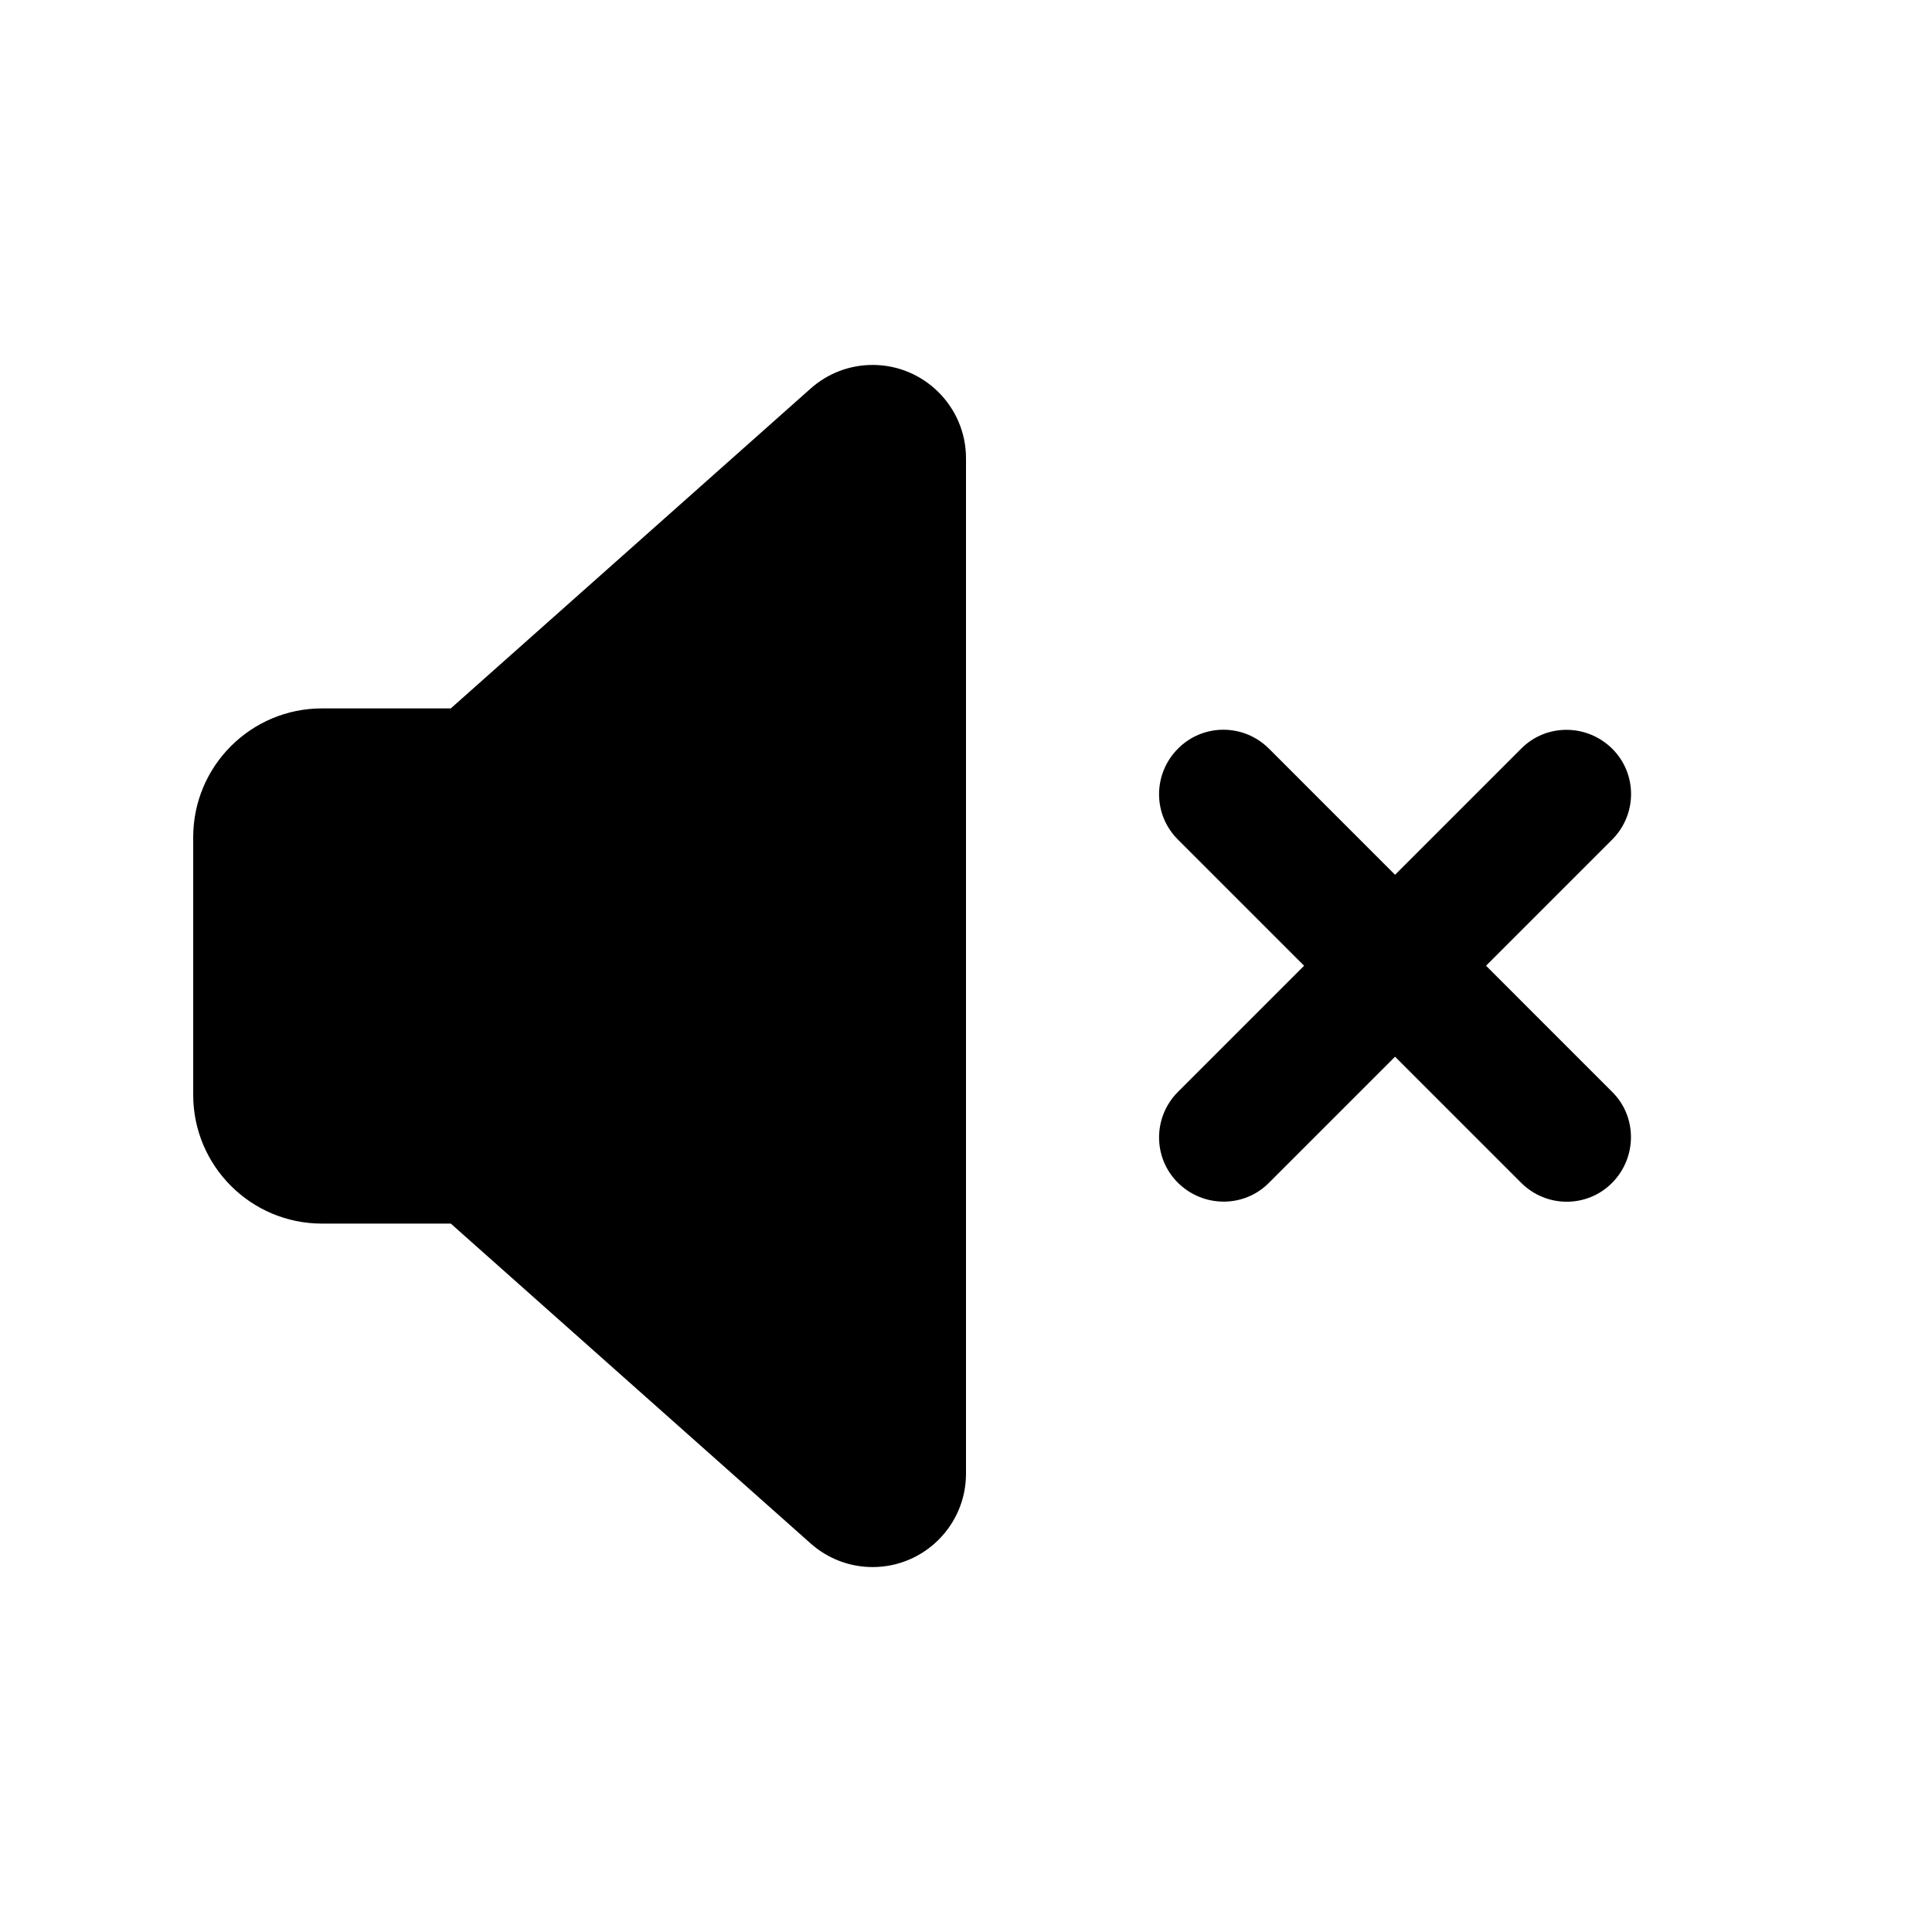
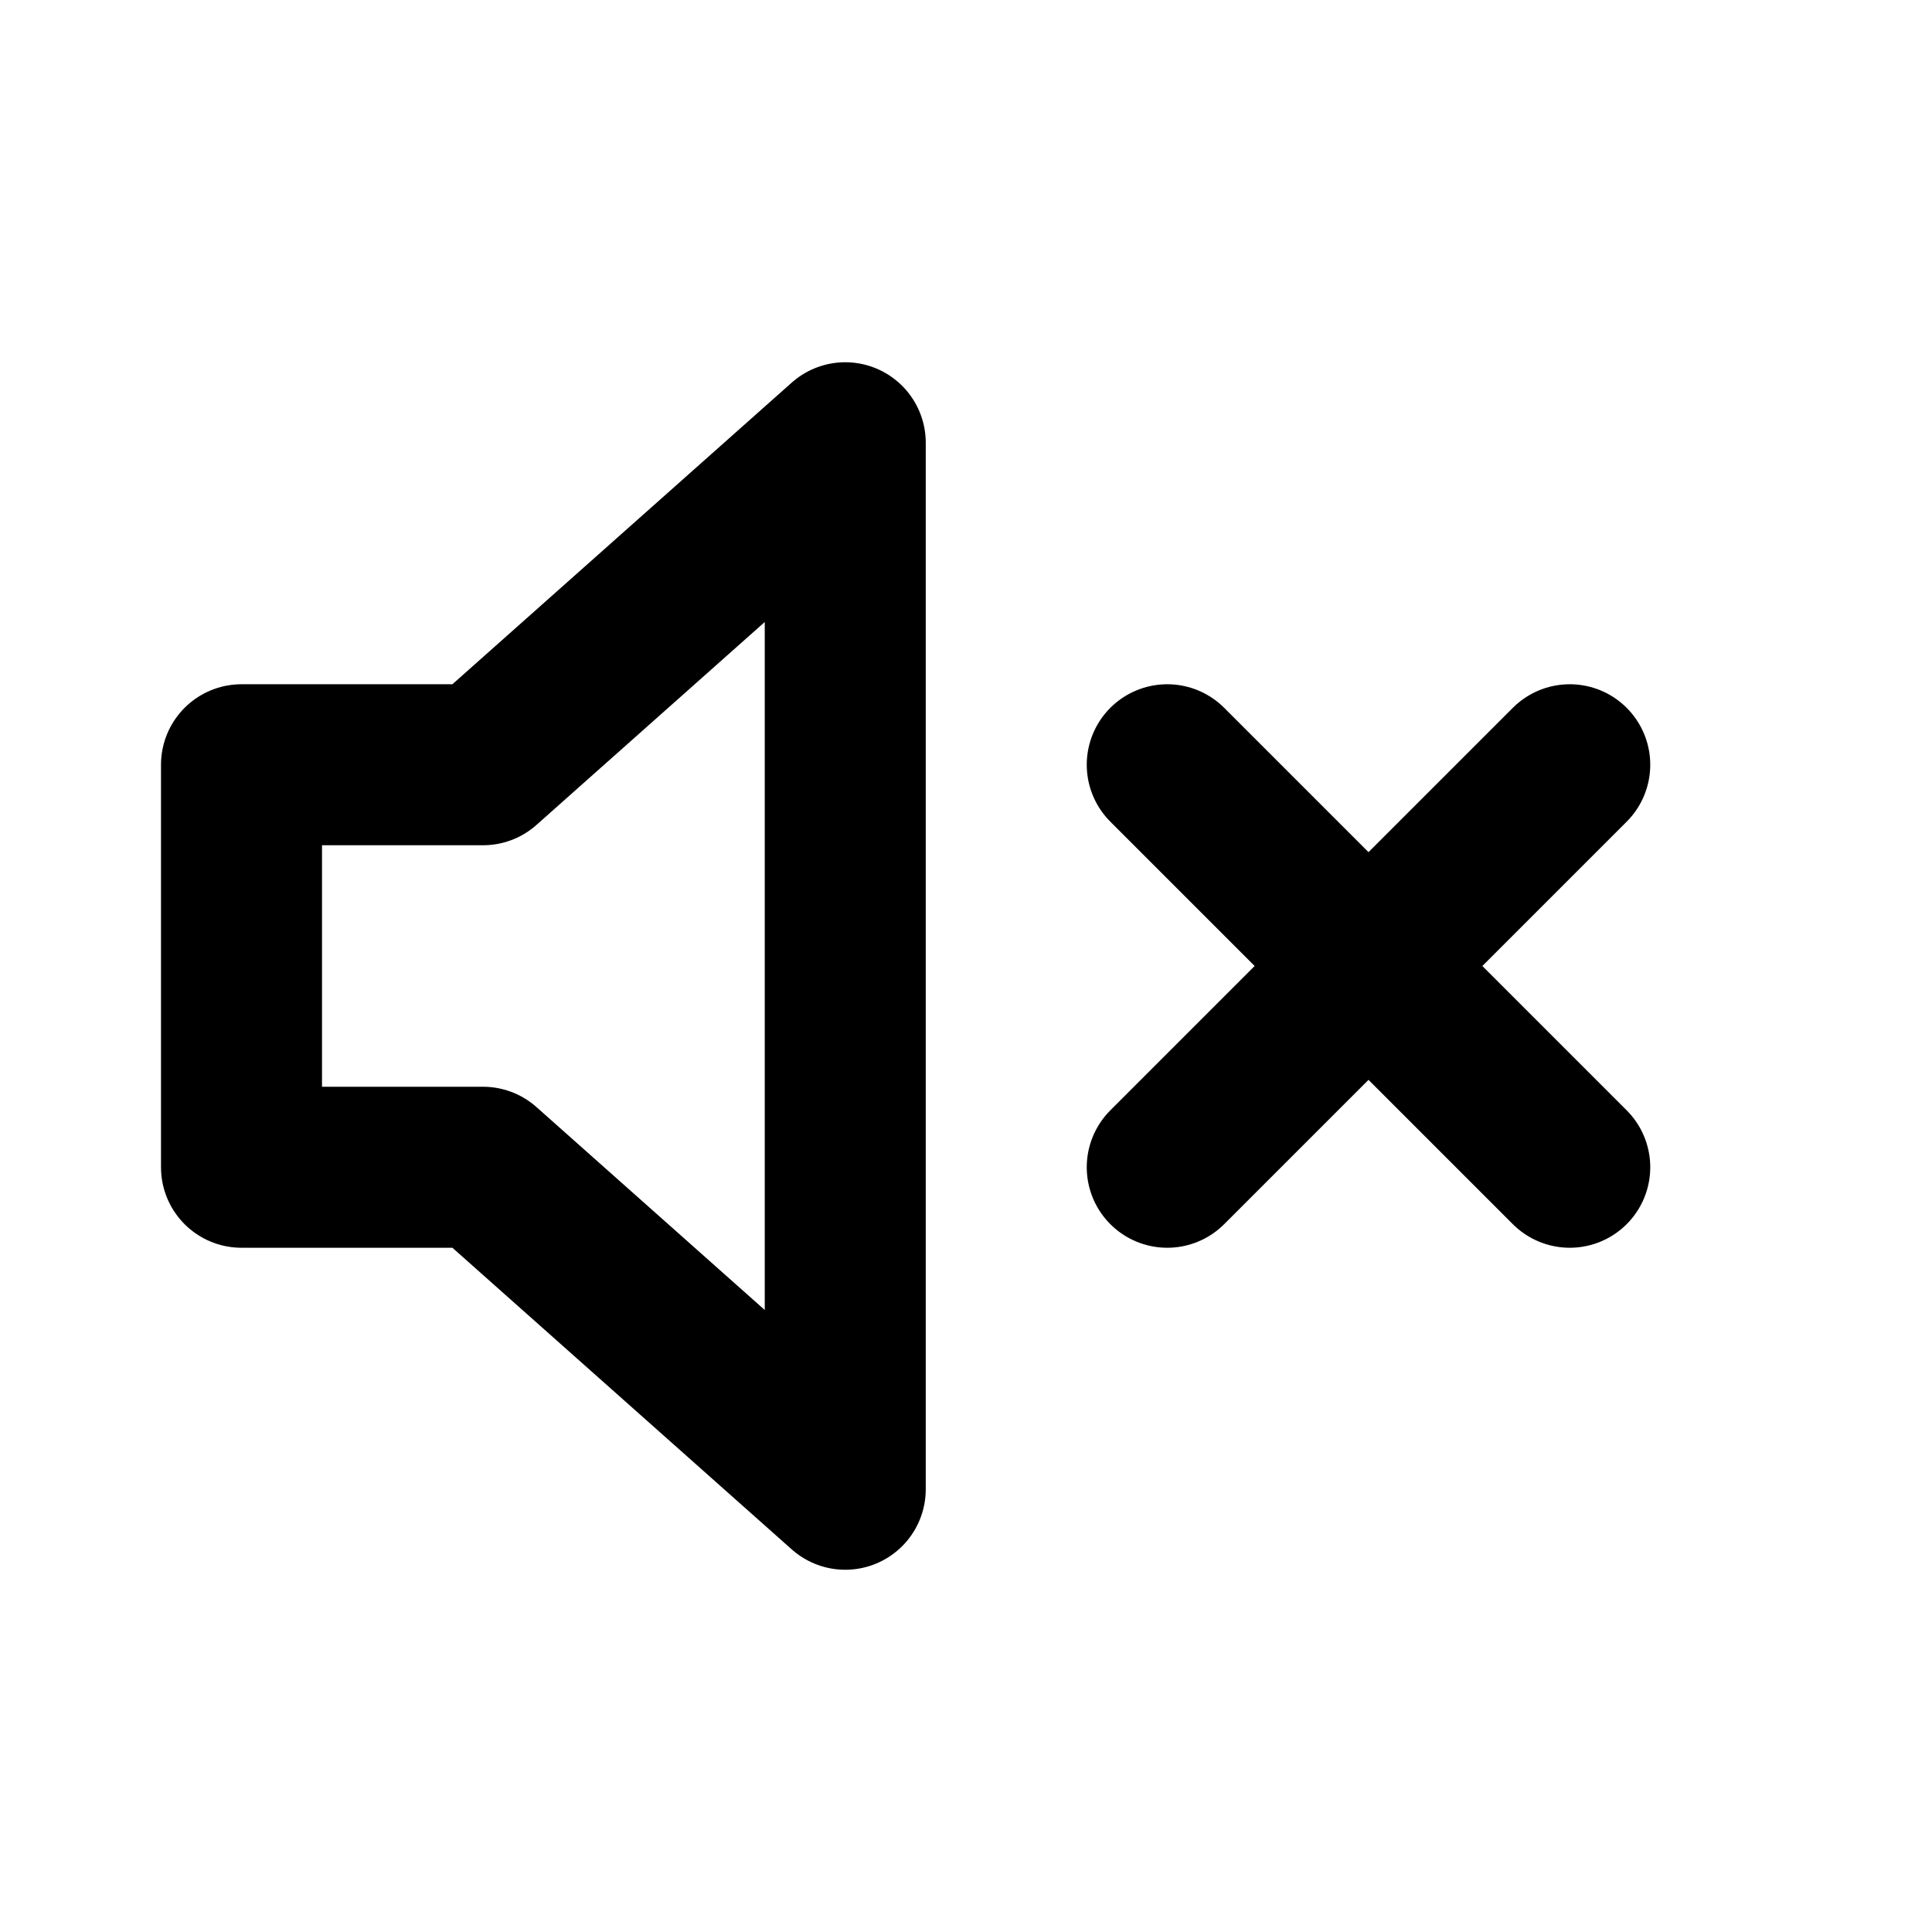
- <svg xmlns="http://www.w3.org/2000/svg" viewBox="-40 -40 720 720">
-   <path d="M80 416L128 416L262.1 535.2C268.5 540.9 276.7 544 285.2 544C304.4 544 320 528.4 320 509.2L320 130.8C320 111.6 304.4 96 285.2 96C276.7 96 268.5 99.1 262.1 104.8L128 224L80 224C53.5 224 32 245.5 32 272L32 368C32 394.5 53.5 416 80 416zM399 239C389.6 248.4 389.6 263.6 399 272.9L446 319.9L399 366.9C389.6 376.3 389.6 391.5 399 400.8C408.4 410.1 423.6 410.2 432.9 400.8L479.9 353.8L526.9 400.8C536.3 410.2 551.5 410.2 560.8 400.8C570.1 391.4 570.2 376.2 560.8 366.9L513.8 319.9L560.8 272.9C570.2 263.5 570.2 248.3 560.8 239C551.4 229.7 536.2 229.6 526.9 239L479.9 286L432.9 239C423.5 229.6 408.3 229.6 399 239z" />
+ <svg xmlns="http://www.w3.org/2000/svg" viewBox="0 0 24 24" fill="none" stroke="#000" stroke-width="2" stroke-linecap="round" stroke-linejoin="round">
+   <path d="M3 9.5h3l4.5-4v13l-4.5-4h-3z" />
+   <path d="M14.5 9.5l5 5" />
+   <path d="M19.5 9.5l-5 5" />
</svg>
